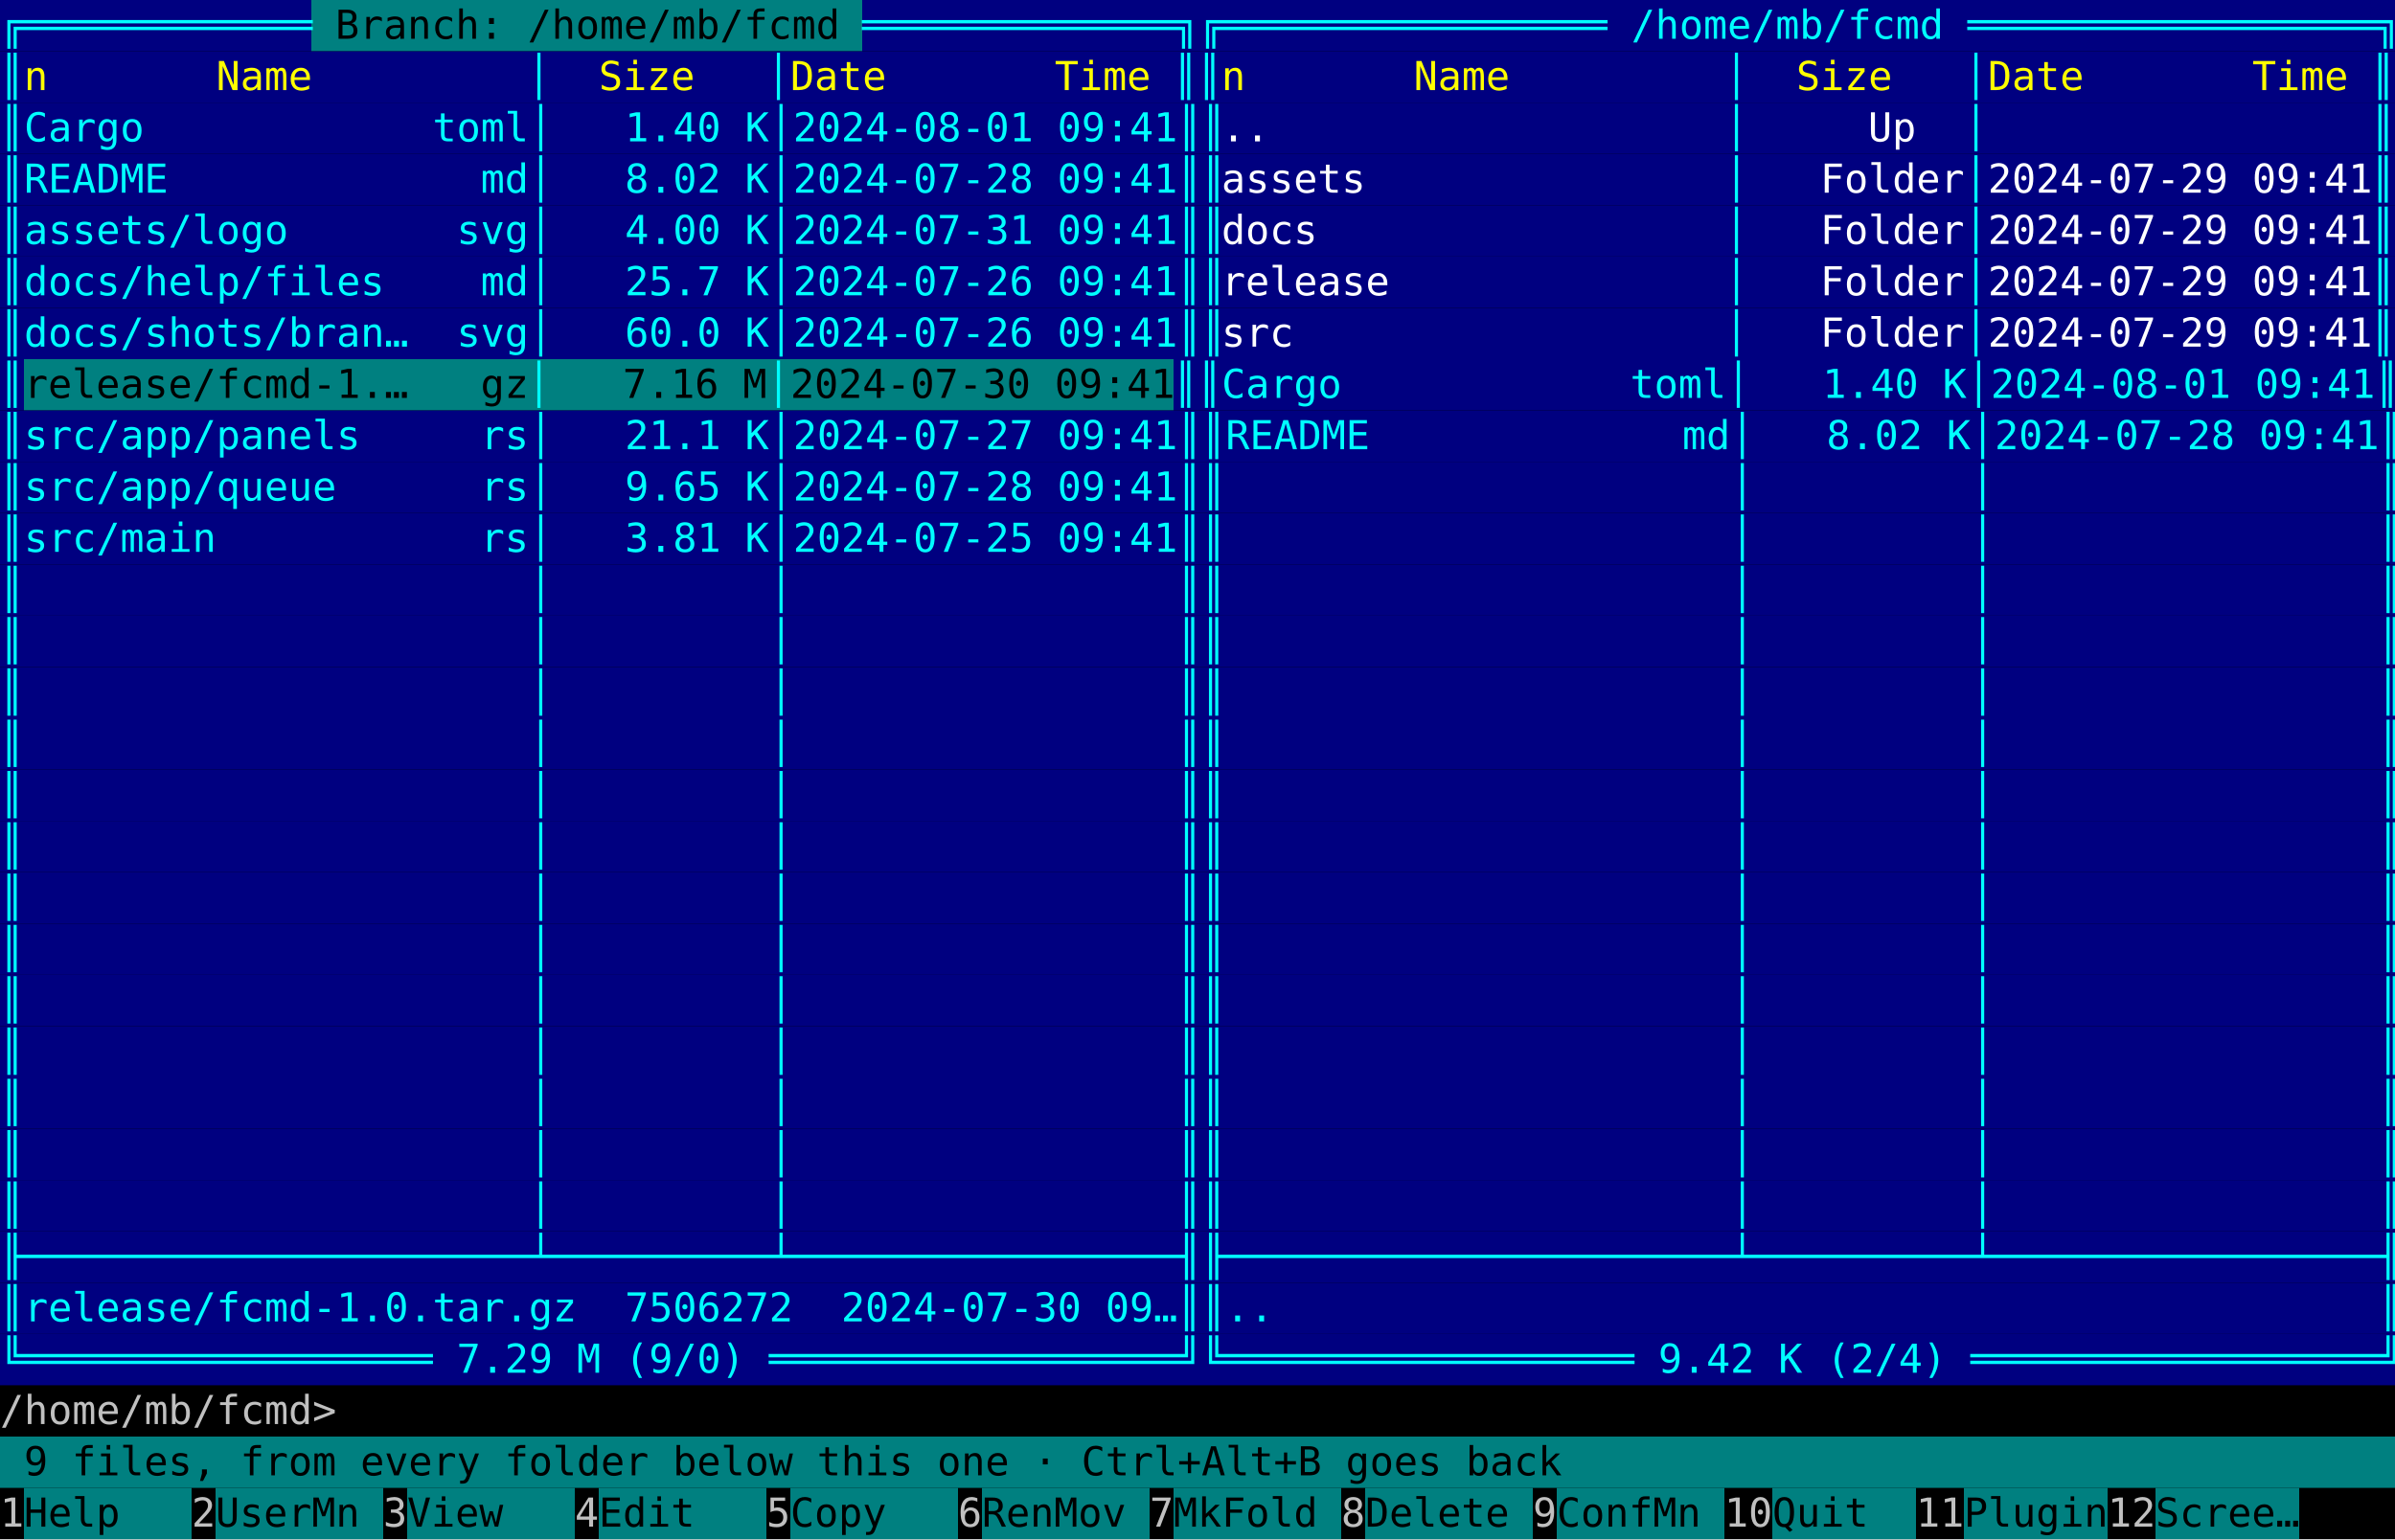
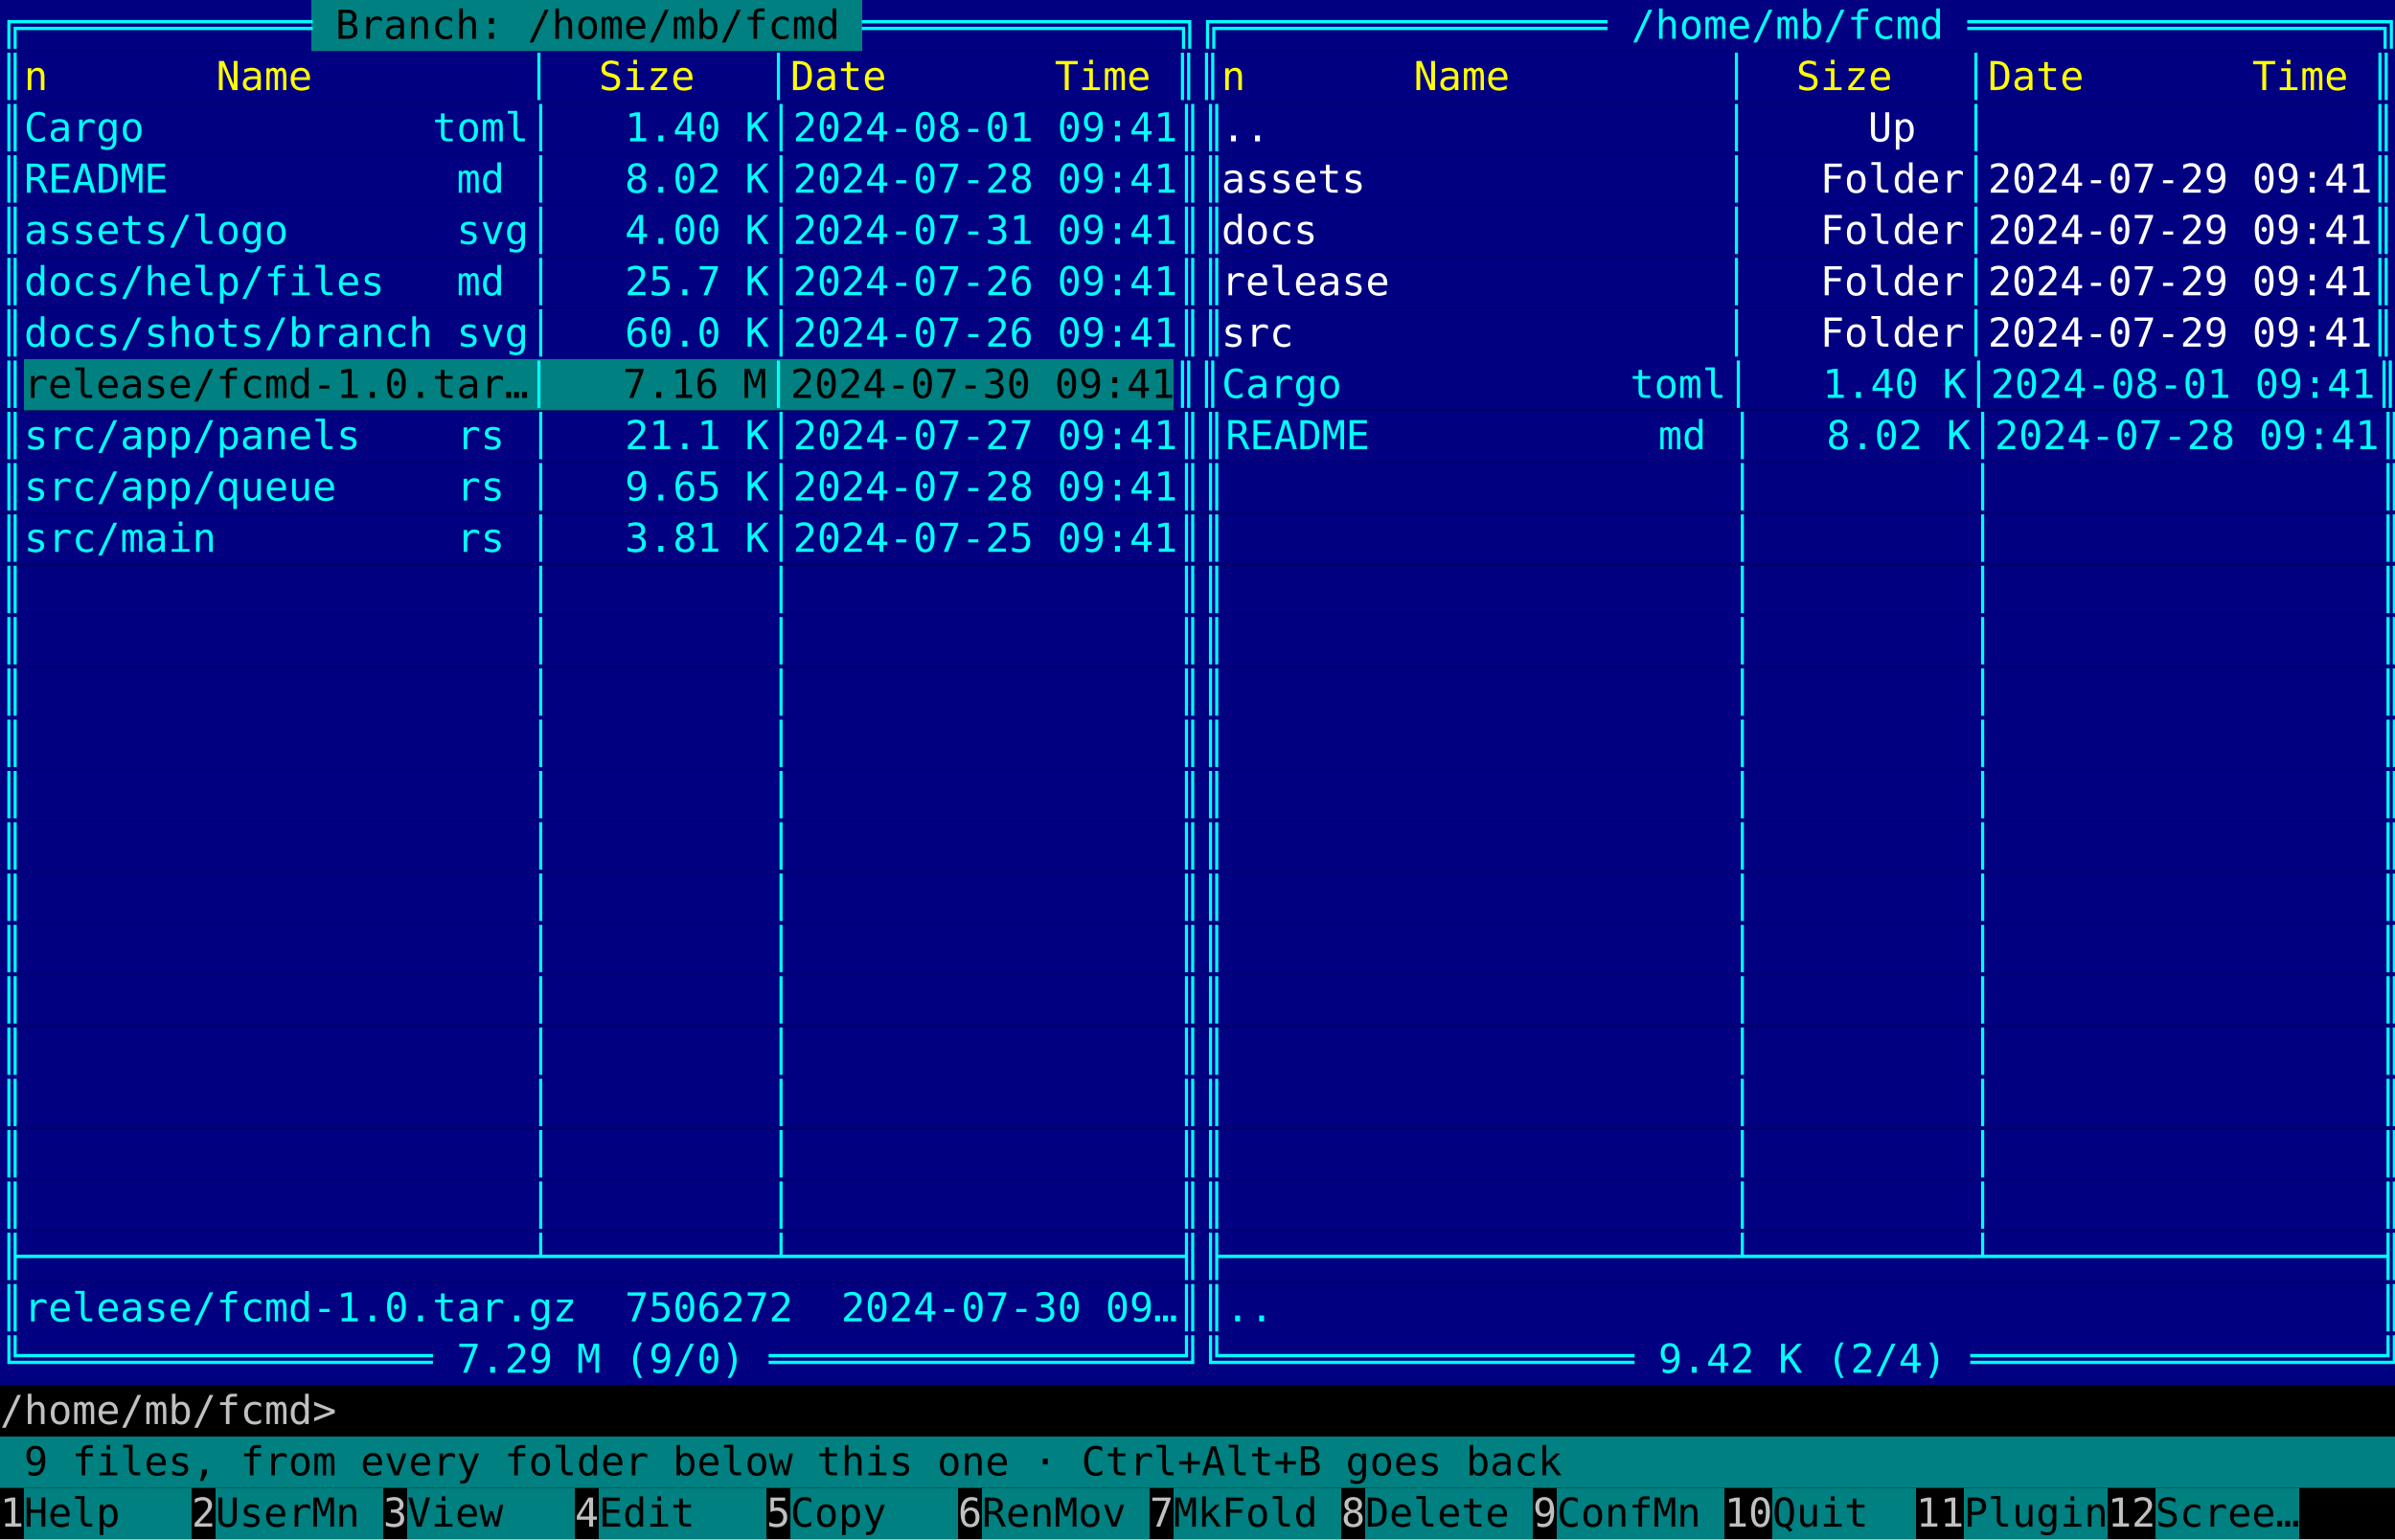
<svg xmlns="http://www.w3.org/2000/svg" viewBox="0 0 840 540" width="840" height="540" font-family="ui-monospace, 'DejaVu Sans Mono', 'Cascadia Mono', Menlo, Consolas, monospace" font-size="14">
  <rect width="840" height="540" fill="#000000" />
  <rect x="0.0" y="0.0" width="109.2" height="18" fill="#000080" />
  <rect x="109.2" y="0.0" width="193.2" height="18" fill="#008080" />
  <rect x="302.4" y="0.0" width="537.6" height="18" fill="#000080" />
  <text xml:space="preserve" x="0.0 8.4 16.8 25.2 33.6 42.0 50.4 58.8 67.2 75.6 84.0 92.4 100.8" y="13.6" fill="#00ffff">╔════════════</text>
  <text xml:space="preserve" x="117.6 126.0 134.4 142.8 151.2 159.6 168.0 176.4 184.8 193.2 201.6 210.0 218.4 226.8 235.2 243.6 252.0 260.4 268.8 277.2 285.6" y="13.6" fill="#000000">Branch: /home/mb/fcmd</text>
  <text xml:space="preserve" x="302.4 310.8 319.2 327.6 336.0 344.4 352.8 361.2 369.6 378.0 386.4 394.8 403.2 411.6 420.0 428.4 436.8 445.2 453.6 462.0 470.4 478.8 487.2 495.6 504.0 512.4 520.8 529.2 537.6 546.0 554.4 562.8 571.2 579.6 588.0 596.4 604.8 613.2 621.6 630.0 638.4 646.8 655.2 663.6 672.0 680.4 688.8 697.2 705.6 714.0 722.4 730.8 739.2 747.6 756.0 764.4 772.8 781.2 789.6 798.0 806.4 814.8 823.2 831.6" y="13.6" fill="#00ffff">═════════════╗╔════════════════ /home/mb/fcmd ═════════════════╗</text>
  <rect x="0.0" y="18.0" width="840.0" height="18" fill="#000080" />
  <text xml:space="preserve" x="0.0" y="31.6" fill="#00ffff">║</text>
  <text xml:space="preserve" x="8.4 16.8 25.2 33.6 42.0 50.4 58.8 67.2 75.6 84.0 92.4 100.8" y="31.6" fill="#ffff00">n       Name</text>
  <text xml:space="preserve" x="184.8" y="31.6" fill="#00ffff">│</text>
  <text xml:space="preserve" x="210.0 218.4 226.8 235.2" y="31.6" fill="#ffff00">Size</text>
  <text xml:space="preserve" x="268.8" y="31.6" fill="#00ffff">│</text>
  <text xml:space="preserve" x="277.2 285.6 294.0 302.4 310.8 319.2 327.6 336.0 344.4 352.8 361.2 369.6 378.0 386.4 394.8" y="31.6" fill="#ffff00">Date       Time</text>
  <text xml:space="preserve" x="411.6 420.0" y="31.6" fill="#00ffff">║║</text>
  <text xml:space="preserve" x="428.4 436.8 445.2 453.6 462.0 470.4 478.8 487.2 495.6 504.0 512.4 520.8" y="31.6" fill="#ffff00">n       Name</text>
  <text xml:space="preserve" x="604.8" y="31.6" fill="#00ffff">│</text>
  <text xml:space="preserve" x="630.0 638.4 646.8 655.2" y="31.6" fill="#ffff00">Size</text>
  <text xml:space="preserve" x="688.8" y="31.6" fill="#00ffff">│</text>
  <text xml:space="preserve" x="697.2 705.6 714.0 722.4 730.8 739.2 747.6 756.0 764.4 772.8 781.2 789.6 798.0 806.4 814.8" y="31.6" fill="#ffff00">Date       Time</text>
  <text xml:space="preserve" x="831.6" y="31.6" fill="#00ffff">║</text>
  <rect x="0.0" y="36.0" width="840.0" height="18" fill="#000080" />
  <text xml:space="preserve" x="0.0 8.4 16.8 25.2 33.6 42.0 50.4 58.8 67.2 75.6 84.0 92.4 100.8 109.2 117.6 126.0 134.4 142.8 151.2 159.6 168.0 176.4 184.8 193.2 201.6 210.0 218.4 226.8 235.2 243.6 252.0 260.4 268.8 277.2 285.6 294.0 302.4 310.8 319.2 327.6 336.0 344.4 352.8 361.2 369.6 378.0 386.4 394.8 403.2 411.6 420.0" y="49.6" fill="#00ffff">║Cargo            toml│   1.40 K│2024-08-01 09:41║║</text>
  <text xml:space="preserve" x="428.4 436.8" y="49.6" fill="#ffffff">..</text>
  <text xml:space="preserve" x="604.8" y="49.6" fill="#00ffff">│</text>
  <text xml:space="preserve" x="655.2 663.6" y="49.6" fill="#ffffff">Up</text>
  <text xml:space="preserve" x="688.8" y="49.6" fill="#00ffff">│</text>
  <text xml:space="preserve" x="831.6" y="49.6" fill="#00ffff">║</text>
  <rect x="0.0" y="54.0" width="840.0" height="18" fill="#000080" />
-   <text xml:space="preserve" x="0.0 8.4 16.8 25.2 33.6 42.0 50.4 58.8 67.2 75.6 84.0 92.4 100.8 109.2 117.6 126.0 134.4 142.8 151.2 159.6 168.0 176.4 184.8 193.2 201.6 210.0 218.4 226.8 235.2 243.6 252.0 260.4 268.8 277.2 285.6 294.0 302.4 310.8 319.2 327.6 336.0 344.4 352.8 361.2 369.6 378.0 386.4 394.8 403.2 411.6 420.0" y="67.6" fill="#00ffff">║README             md│   8.02 K│2024-07-28 09:41║║</text>
+   <text xml:space="preserve" x="0.0 8.4 16.8 25.2 33.6 42.0 50.4 58.8 67.2 75.6 84.0 92.4 100.8 109.2 117.6 126.0 134.4 142.8 151.2 159.6 168.0 176.4 184.8 193.2 201.6 210.0 218.4 226.8 235.2 243.6 252.0 260.4 268.8 277.2 285.6 294.0 302.4 310.8 319.2 327.6 336.0 344.4 352.8 361.2 369.6 378.0 386.4 394.8 403.2 411.6 420.0" y="67.6" fill="#00ffff">║README            md │   8.02 K│2024-07-28 09:41║║</text>
  <text xml:space="preserve" x="428.4 436.8 445.2 453.6 462.0 470.4" y="67.6" fill="#ffffff">assets</text>
  <text xml:space="preserve" x="604.8" y="67.6" fill="#00ffff">│</text>
  <text xml:space="preserve" x="638.4 646.8 655.2 663.6 672.0 680.4" y="67.6" fill="#ffffff">Folder</text>
  <text xml:space="preserve" x="688.8" y="67.6" fill="#00ffff">│</text>
  <text xml:space="preserve" x="697.2 705.6 714.0 722.4 730.8 739.2 747.6 756.0 764.4 772.8 781.2 789.6 798.0 806.4 814.8 823.2" y="67.6" fill="#ffffff">2024-07-29 09:41</text>
  <text xml:space="preserve" x="831.6" y="67.6" fill="#00ffff">║</text>
  <rect x="0.0" y="72.0" width="840.0" height="18" fill="#000080" />
  <text xml:space="preserve" x="0.0 8.4 16.8 25.2 33.6 42.0 50.4 58.8 67.2 75.6 84.0 92.4 100.8 109.2 117.6 126.0 134.4 142.8 151.2 159.6 168.0 176.4 184.8 193.2 201.6 210.0 218.4 226.8 235.2 243.6 252.0 260.4 268.8 277.2 285.6 294.0 302.4 310.8 319.2 327.6 336.0 344.4 352.8 361.2 369.6 378.0 386.4 394.8 403.2 411.6 420.0" y="85.6" fill="#00ffff">║assets/logo       svg│   4.00 K│2024-07-31 09:41║║</text>
  <text xml:space="preserve" x="428.4 436.8 445.2 453.6" y="85.6" fill="#ffffff">docs</text>
  <text xml:space="preserve" x="604.8" y="85.6" fill="#00ffff">│</text>
  <text xml:space="preserve" x="638.4 646.8 655.2 663.6 672.0 680.4" y="85.6" fill="#ffffff">Folder</text>
  <text xml:space="preserve" x="688.8" y="85.6" fill="#00ffff">│</text>
  <text xml:space="preserve" x="697.2 705.6 714.0 722.4 730.8 739.2 747.6 756.0 764.4 772.8 781.2 789.6 798.0 806.4 814.8 823.2" y="85.6" fill="#ffffff">2024-07-29 09:41</text>
  <text xml:space="preserve" x="831.6" y="85.6" fill="#00ffff">║</text>
  <rect x="0.0" y="90.0" width="840.0" height="18" fill="#000080" />
-   <text xml:space="preserve" x="0.0 8.4 16.8 25.2 33.6 42.0 50.4 58.8 67.2 75.6 84.0 92.4 100.8 109.2 117.6 126.0 134.4 142.8 151.2 159.6 168.0 176.4 184.8 193.2 201.6 210.0 218.4 226.8 235.2 243.6 252.0 260.4 268.8 277.2 285.6 294.0 302.4 310.8 319.2 327.6 336.0 344.4 352.8 361.2 369.6 378.0 386.4 394.8 403.2 411.6 420.0" y="103.6" fill="#00ffff">║docs/help/files    md│   25.7 K│2024-07-26 09:41║║</text>
+   <text xml:space="preserve" x="0.0 8.4 16.8 25.2 33.6 42.0 50.4 58.8 67.2 75.6 84.0 92.4 100.8 109.2 117.6 126.0 134.4 142.8 151.2 159.6 168.0 176.4 184.8 193.2 201.6 210.0 218.4 226.8 235.2 243.6 252.0 260.4 268.8 277.2 285.6 294.0 302.4 310.8 319.2 327.6 336.0 344.4 352.8 361.2 369.6 378.0 386.4 394.8 403.2 411.6 420.0" y="103.6" fill="#00ffff">║docs/help/files   md │   25.7 K│2024-07-26 09:41║║</text>
  <text xml:space="preserve" x="428.4 436.8 445.2 453.6 462.0 470.4 478.8" y="103.6" fill="#ffffff">release</text>
  <text xml:space="preserve" x="604.8" y="103.6" fill="#00ffff">│</text>
  <text xml:space="preserve" x="638.4 646.8 655.2 663.6 672.0 680.4" y="103.6" fill="#ffffff">Folder</text>
  <text xml:space="preserve" x="688.8" y="103.6" fill="#00ffff">│</text>
  <text xml:space="preserve" x="697.2 705.6 714.0 722.4 730.8 739.2 747.6 756.0 764.4 772.8 781.2 789.6 798.0 806.4 814.8 823.2" y="103.6" fill="#ffffff">2024-07-29 09:41</text>
  <text xml:space="preserve" x="831.6" y="103.6" fill="#00ffff">║</text>
  <rect x="0.0" y="108.0" width="840.0" height="18" fill="#000080" />
-   <text xml:space="preserve" x="0.0 8.4 16.8 25.2 33.6 42.0 50.4 58.8 67.2 75.6 84.0 92.4 100.8 109.2 117.6 126.0 134.4 142.8 151.2 159.6 168.0 176.4 184.8 193.2 201.6 210.0 218.4 226.8 235.2 243.6 252.0 260.4 268.8 277.2 285.6 294.0 302.4 310.8 319.2 327.6 336.0 344.4 352.8 361.2 369.6 378.0 386.4 394.8 403.2 411.6 420.0" y="121.6" fill="#00ffff">║docs/shots/bran…  svg│   60.0 K│2024-07-26 09:41║║</text>
+   <text xml:space="preserve" x="0.0 8.4 16.8 25.2 33.6 42.0 50.4 58.8 67.2 75.6 84.0 92.4 100.8 109.2 117.6 126.0 134.4 142.8 151.2 159.6 168.0 176.4 184.8 193.2 201.6 210.0 218.4 226.8 235.2 243.6 252.0 260.4 268.8 277.2 285.6 294.0 302.4 310.8 319.2 327.6 336.0 344.4 352.8 361.2 369.6 378.0 386.4 394.8 403.2 411.6 420.0" y="121.6" fill="#00ffff">║docs/shots/branch svg│   60.0 K│2024-07-26 09:41║║</text>
  <text xml:space="preserve" x="428.4 436.8 445.2" y="121.6" fill="#ffffff">src</text>
  <text xml:space="preserve" x="604.8" y="121.6" fill="#00ffff">│</text>
  <text xml:space="preserve" x="638.4 646.8 655.2 663.6 672.0 680.4" y="121.6" fill="#ffffff">Folder</text>
  <text xml:space="preserve" x="688.8" y="121.6" fill="#00ffff">│</text>
  <text xml:space="preserve" x="697.2 705.6 714.0 722.4 730.8 739.2 747.6 756.0 764.4 772.8 781.2 789.6 798.0 806.4 814.8 823.2" y="121.6" fill="#ffffff">2024-07-29 09:41</text>
  <text xml:space="preserve" x="831.6" y="121.6" fill="#00ffff">║</text>
  <rect x="0.0" y="126.0" width="8.4" height="18" fill="#000080" />
  <rect x="8.4" y="126.0" width="403.2" height="18" fill="#008080" />
  <rect x="411.6" y="126.0" width="428.4" height="18" fill="#000080" />
  <text xml:space="preserve" x="0.0" y="139.6" fill="#00ffff">║</text>
-   <text xml:space="preserve" x="8.4 16.8 25.2 33.6 42.0 50.4 58.8 67.2 75.6 84.0 92.4 100.8 109.2 117.6 126.0 134.4 142.8 151.2 159.6 168.0 176.4" y="139.6" fill="#000000">release/fcmd-1.…   gz</text>
+   <text xml:space="preserve" x="8.4 16.8 25.2 33.6 42.0 50.4 58.8 67.2 75.6 84.0 92.4 100.8 109.2 117.6 126.0 134.4 142.8 151.2 159.6 168.0 176.4" y="139.6" fill="#000000">release/fcmd-1.0.tar…</text>
  <text xml:space="preserve" x="184.8" y="139.6" fill="#00ffff">│</text>
  <text xml:space="preserve" x="218.4 226.8 235.2 243.6 252.0 260.4" y="139.6" fill="#000000">7.16 M</text>
  <text xml:space="preserve" x="268.8" y="139.6" fill="#00ffff">│</text>
  <text xml:space="preserve" x="277.2 285.6 294.0 302.4 310.8 319.2 327.6 336.0 344.4 352.8 361.2 369.6 378.0 386.4 394.8 403.2" y="139.6" fill="#000000">2024-07-30 09:41</text>
  <text xml:space="preserve" x="411.6 420.0 428.4 436.8 445.2 453.6 462.0 470.4 478.8 487.2 495.6 504.0 512.4 520.8 529.2 537.6 546.0 554.4 562.8 571.2 579.6 588.0 596.4 604.8 613.2 621.6 630.0 638.4 646.8 655.2 663.6 672.0 680.4 688.8 697.2 705.6 714.0 722.4 730.8 739.2 747.6 756.0 764.4 772.8 781.2 789.6 798.0 806.4 814.8 823.2 831.6" y="139.6" fill="#00ffff">║║Cargo            toml│   1.40 K│2024-08-01 09:41║</text>
  <rect x="0.0" y="144.0" width="840.0" height="18" fill="#000080" />
-   <text xml:space="preserve" x="0.0 8.4 16.8 25.2 33.6 42.0 50.4 58.8 67.2 75.6 84.0 92.4 100.8 109.2 117.6 126.0 134.4 142.8 151.2 159.6 168.0 176.4 184.8 193.2 201.6 210.0 218.4 226.8 235.2 243.6 252.0 260.4 268.8 277.2 285.6 294.0 302.4 310.8 319.2 327.6 336.0 344.4 352.8 361.2 369.6 378.0 386.4 394.8 403.2 411.6 420.0 428.4 436.8 445.2 453.6 462.0 470.4 478.8 487.2 495.6 504.0 512.4 520.8 529.2 537.6 546.0 554.4 562.8 571.2 579.6 588.0 596.4 604.8 613.2 621.6 630.0 638.4 646.8 655.2 663.6 672.0 680.4 688.8 697.2 705.6 714.0 722.4 730.8 739.2 747.6 756.0 764.4 772.8 781.2 789.6 798.0 806.4 814.8 823.2 831.6" y="157.6" fill="#00ffff">║src/app/panels     rs│   21.1 K│2024-07-27 09:41║║README             md│   8.02 K│2024-07-28 09:41║</text>
+   <text xml:space="preserve" x="0.0 8.4 16.8 25.2 33.6 42.0 50.4 58.8 67.2 75.6 84.0 92.4 100.8 109.2 117.6 126.0 134.4 142.8 151.2 159.6 168.0 176.4 184.8 193.2 201.6 210.0 218.4 226.8 235.2 243.6 252.0 260.4 268.8 277.2 285.6 294.0 302.4 310.8 319.2 327.6 336.0 344.4 352.8 361.2 369.6 378.0 386.4 394.8 403.2 411.6 420.0 428.4 436.8 445.2 453.6 462.0 470.4 478.8 487.2 495.6 504.0 512.4 520.8 529.2 537.6 546.0 554.4 562.8 571.2 579.6 588.0 596.4 604.8 613.2 621.6 630.0 638.4 646.8 655.2 663.6 672.0 680.4 688.8 697.2 705.6 714.0 722.4 730.8 739.2 747.6 756.0 764.4 772.8 781.2 789.6 798.0 806.4 814.8 823.2 831.6" y="157.6" fill="#00ffff">║src/app/panels    rs │   21.1 K│2024-07-27 09:41║║README            md │   8.02 K│2024-07-28 09:41║</text>
  <rect x="0.0" y="162.0" width="840.0" height="18" fill="#000080" />
-   <text xml:space="preserve" x="0.0 8.4 16.8 25.2 33.6 42.0 50.4 58.8 67.2 75.6 84.0 92.4 100.8 109.2 117.6 126.0 134.4 142.8 151.2 159.6 168.0 176.4 184.8 193.2 201.6 210.0 218.4 226.8 235.2 243.6 252.0 260.4 268.8 277.2 285.6 294.0 302.4 310.8 319.2 327.6 336.0 344.4 352.8 361.2 369.6 378.0 386.4 394.8 403.2 411.6 420.0 428.4 436.8 445.2 453.6 462.0 470.4 478.8 487.2 495.6 504.0 512.4 520.8 529.2 537.6 546.0 554.4 562.8 571.2 579.6 588.0 596.4 604.8 613.2 621.6 630.0 638.4 646.8 655.2 663.6 672.0 680.4 688.8 697.2 705.6 714.0 722.4 730.8 739.2 747.6 756.0 764.4 772.8 781.2 789.6 798.0 806.4 814.8 823.2 831.6" y="175.6" fill="#00ffff">║src/app/queue      rs│   9.65 K│2024-07-28 09:41║║                     │         │                ║</text>
+   <text xml:space="preserve" x="0.0 8.4 16.8 25.2 33.6 42.0 50.4 58.8 67.2 75.6 84.0 92.4 100.8 109.2 117.6 126.0 134.4 142.8 151.2 159.6 168.0 176.4 184.8 193.2 201.6 210.0 218.4 226.8 235.2 243.6 252.0 260.4 268.8 277.2 285.6 294.0 302.4 310.8 319.2 327.6 336.0 344.4 352.8 361.2 369.6 378.0 386.4 394.8 403.2 411.6 420.0 428.4 436.8 445.2 453.6 462.0 470.4 478.8 487.2 495.6 504.0 512.4 520.8 529.2 537.6 546.0 554.4 562.8 571.2 579.6 588.0 596.4 604.8 613.2 621.6 630.0 638.4 646.8 655.2 663.6 672.0 680.4 688.8 697.2 705.6 714.0 722.4 730.8 739.2 747.6 756.0 764.4 772.8 781.2 789.6 798.0 806.4 814.8 823.2 831.6" y="175.6" fill="#00ffff">║src/app/queue     rs │   9.65 K│2024-07-28 09:41║║                     │         │                ║</text>
  <rect x="0.0" y="180.0" width="840.0" height="18" fill="#000080" />
-   <text xml:space="preserve" x="0.0 8.4 16.8 25.2 33.6 42.0 50.4 58.8 67.2 75.6 84.0 92.4 100.8 109.2 117.6 126.0 134.4 142.8 151.2 159.6 168.0 176.4 184.8 193.2 201.6 210.0 218.4 226.8 235.2 243.6 252.0 260.4 268.8 277.2 285.6 294.0 302.4 310.8 319.2 327.6 336.0 344.4 352.8 361.2 369.6 378.0 386.4 394.8 403.2 411.6 420.0 428.4 436.8 445.2 453.6 462.0 470.4 478.8 487.2 495.6 504.0 512.4 520.8 529.2 537.6 546.0 554.4 562.8 571.2 579.6 588.0 596.4 604.8 613.2 621.6 630.0 638.4 646.8 655.2 663.6 672.0 680.4 688.8 697.2 705.6 714.0 722.4 730.8 739.2 747.6 756.0 764.4 772.8 781.2 789.6 798.0 806.4 814.8 823.2 831.6" y="193.6" fill="#00ffff">║src/main           rs│   3.81 K│2024-07-25 09:41║║                     │         │                ║</text>
+   <text xml:space="preserve" x="0.0 8.4 16.8 25.2 33.6 42.0 50.4 58.8 67.2 75.6 84.0 92.4 100.8 109.2 117.6 126.0 134.4 142.8 151.2 159.6 168.0 176.4 184.8 193.2 201.6 210.0 218.4 226.8 235.2 243.6 252.0 260.4 268.8 277.2 285.6 294.0 302.4 310.8 319.2 327.6 336.0 344.4 352.8 361.2 369.6 378.0 386.4 394.8 403.2 411.6 420.0 428.4 436.8 445.2 453.6 462.0 470.4 478.8 487.2 495.6 504.0 512.4 520.8 529.2 537.6 546.0 554.4 562.8 571.2 579.6 588.0 596.4 604.8 613.2 621.6 630.0 638.4 646.8 655.2 663.6 672.0 680.4 688.8 697.2 705.6 714.0 722.4 730.8 739.2 747.6 756.0 764.4 772.8 781.2 789.6 798.0 806.4 814.8 823.2 831.6" y="193.6" fill="#00ffff">║src/main          rs │   3.81 K│2024-07-25 09:41║║                     │         │                ║</text>
  <rect x="0.0" y="198.0" width="840.0" height="18" fill="#000080" />
  <text xml:space="preserve" x="0.0 8.4 16.8 25.2 33.6 42.0 50.4 58.8 67.2 75.6 84.0 92.4 100.8 109.2 117.6 126.0 134.4 142.8 151.2 159.6 168.0 176.4 184.8 193.2 201.6 210.0 218.4 226.8 235.2 243.6 252.0 260.4 268.8 277.2 285.6 294.0 302.4 310.8 319.2 327.6 336.0 344.4 352.8 361.2 369.6 378.0 386.4 394.8 403.2 411.6 420.0 428.4 436.8 445.2 453.6 462.0 470.4 478.8 487.2 495.6 504.0 512.4 520.8 529.2 537.6 546.0 554.4 562.8 571.2 579.6 588.0 596.4 604.8 613.2 621.6 630.0 638.4 646.8 655.2 663.6 672.0 680.4 688.8 697.2 705.6 714.0 722.4 730.8 739.2 747.6 756.0 764.4 772.8 781.2 789.6 798.0 806.4 814.8 823.2 831.6" y="211.6" fill="#00ffff">║                     │         │                ║║                     │         │                ║</text>
  <rect x="0.0" y="216.0" width="840.0" height="18" fill="#000080" />
  <text xml:space="preserve" x="0.0 8.4 16.8 25.2 33.6 42.0 50.4 58.8 67.2 75.6 84.0 92.4 100.8 109.2 117.6 126.0 134.4 142.8 151.2 159.6 168.0 176.4 184.8 193.2 201.6 210.0 218.4 226.8 235.2 243.6 252.0 260.4 268.8 277.2 285.6 294.0 302.4 310.8 319.2 327.6 336.0 344.4 352.8 361.2 369.6 378.0 386.4 394.8 403.2 411.6 420.0 428.4 436.8 445.2 453.6 462.0 470.4 478.8 487.2 495.6 504.0 512.4 520.8 529.2 537.6 546.0 554.4 562.8 571.2 579.6 588.0 596.4 604.8 613.2 621.6 630.0 638.4 646.8 655.2 663.6 672.0 680.4 688.8 697.2 705.6 714.0 722.4 730.8 739.2 747.6 756.0 764.4 772.8 781.2 789.6 798.0 806.4 814.8 823.2 831.6" y="229.6" fill="#00ffff">║                     │         │                ║║                     │         │                ║</text>
  <rect x="0.0" y="234.0" width="840.0" height="18" fill="#000080" />
  <text xml:space="preserve" x="0.0 8.4 16.8 25.2 33.6 42.0 50.4 58.8 67.2 75.6 84.0 92.4 100.8 109.2 117.6 126.0 134.4 142.8 151.2 159.6 168.0 176.4 184.8 193.2 201.6 210.0 218.4 226.8 235.2 243.6 252.0 260.4 268.8 277.2 285.6 294.0 302.4 310.8 319.2 327.6 336.0 344.4 352.8 361.2 369.6 378.0 386.4 394.8 403.2 411.6 420.0 428.4 436.8 445.2 453.6 462.0 470.4 478.8 487.2 495.6 504.0 512.4 520.8 529.2 537.6 546.0 554.4 562.8 571.2 579.6 588.0 596.4 604.8 613.2 621.6 630.0 638.4 646.8 655.2 663.6 672.0 680.4 688.8 697.2 705.6 714.0 722.4 730.8 739.2 747.6 756.0 764.4 772.8 781.2 789.6 798.0 806.4 814.8 823.2 831.6" y="247.6" fill="#00ffff">║                     │         │                ║║                     │         │                ║</text>
  <rect x="0.0" y="252.0" width="840.0" height="18" fill="#000080" />
  <text xml:space="preserve" x="0.0 8.4 16.8 25.2 33.6 42.0 50.4 58.8 67.2 75.6 84.0 92.4 100.8 109.2 117.6 126.0 134.4 142.8 151.2 159.6 168.0 176.4 184.8 193.2 201.6 210.0 218.4 226.8 235.2 243.6 252.0 260.4 268.8 277.2 285.6 294.0 302.4 310.8 319.2 327.6 336.0 344.4 352.8 361.2 369.6 378.0 386.4 394.8 403.2 411.6 420.0 428.4 436.8 445.2 453.6 462.0 470.4 478.8 487.2 495.6 504.0 512.4 520.8 529.2 537.6 546.0 554.4 562.8 571.2 579.6 588.0 596.4 604.8 613.2 621.6 630.0 638.4 646.8 655.2 663.6 672.0 680.4 688.8 697.2 705.6 714.0 722.4 730.8 739.2 747.6 756.0 764.4 772.8 781.2 789.6 798.0 806.4 814.8 823.2 831.6" y="265.6" fill="#00ffff">║                     │         │                ║║                     │         │                ║</text>
  <rect x="0.0" y="270.0" width="840.0" height="18" fill="#000080" />
  <text xml:space="preserve" x="0.0 8.4 16.8 25.2 33.6 42.0 50.4 58.8 67.2 75.6 84.0 92.4 100.8 109.2 117.6 126.0 134.4 142.8 151.2 159.6 168.0 176.4 184.8 193.2 201.6 210.0 218.4 226.8 235.2 243.6 252.0 260.4 268.8 277.2 285.6 294.0 302.4 310.8 319.2 327.6 336.0 344.4 352.8 361.2 369.6 378.0 386.4 394.8 403.2 411.6 420.0 428.4 436.8 445.2 453.6 462.0 470.4 478.8 487.2 495.6 504.0 512.4 520.8 529.2 537.6 546.0 554.4 562.8 571.2 579.6 588.0 596.4 604.8 613.2 621.6 630.0 638.4 646.8 655.2 663.6 672.0 680.4 688.8 697.2 705.6 714.0 722.4 730.8 739.2 747.6 756.0 764.4 772.8 781.2 789.6 798.0 806.4 814.8 823.2 831.6" y="283.6" fill="#00ffff">║                     │         │                ║║                     │         │                ║</text>
  <rect x="0.0" y="288.0" width="840.0" height="18" fill="#000080" />
  <text xml:space="preserve" x="0.0 8.4 16.8 25.2 33.6 42.0 50.4 58.8 67.2 75.6 84.0 92.4 100.8 109.2 117.6 126.0 134.4 142.8 151.2 159.6 168.0 176.4 184.8 193.2 201.6 210.0 218.4 226.8 235.2 243.6 252.0 260.4 268.8 277.2 285.6 294.0 302.4 310.8 319.2 327.6 336.0 344.4 352.8 361.2 369.6 378.0 386.4 394.8 403.2 411.6 420.0 428.4 436.8 445.2 453.6 462.0 470.4 478.8 487.2 495.6 504.0 512.4 520.8 529.2 537.6 546.0 554.4 562.8 571.2 579.6 588.0 596.4 604.8 613.2 621.6 630.0 638.4 646.8 655.2 663.6 672.0 680.4 688.8 697.2 705.6 714.0 722.4 730.8 739.2 747.6 756.0 764.4 772.8 781.2 789.6 798.0 806.4 814.8 823.2 831.6" y="301.6" fill="#00ffff">║                     │         │                ║║                     │         │                ║</text>
  <rect x="0.0" y="306.0" width="840.0" height="18" fill="#000080" />
  <text xml:space="preserve" x="0.0 8.4 16.8 25.2 33.6 42.0 50.4 58.8 67.2 75.6 84.0 92.4 100.8 109.2 117.6 126.0 134.4 142.8 151.2 159.6 168.0 176.4 184.8 193.2 201.6 210.0 218.4 226.8 235.2 243.6 252.0 260.4 268.8 277.2 285.6 294.0 302.4 310.8 319.2 327.6 336.0 344.4 352.8 361.2 369.6 378.0 386.4 394.8 403.2 411.6 420.0 428.4 436.8 445.2 453.6 462.0 470.4 478.8 487.2 495.6 504.0 512.4 520.8 529.2 537.6 546.0 554.4 562.8 571.2 579.6 588.0 596.4 604.8 613.2 621.6 630.0 638.4 646.8 655.2 663.6 672.0 680.4 688.8 697.2 705.6 714.0 722.4 730.8 739.2 747.6 756.0 764.4 772.8 781.2 789.6 798.0 806.4 814.8 823.2 831.6" y="319.6" fill="#00ffff">║                     │         │                ║║                     │         │                ║</text>
  <rect x="0.0" y="324.0" width="840.0" height="18" fill="#000080" />
  <text xml:space="preserve" x="0.0 8.4 16.8 25.2 33.6 42.0 50.4 58.8 67.2 75.6 84.0 92.4 100.8 109.2 117.6 126.0 134.4 142.8 151.2 159.6 168.0 176.4 184.8 193.2 201.6 210.0 218.4 226.8 235.2 243.6 252.0 260.4 268.8 277.2 285.6 294.0 302.4 310.8 319.2 327.6 336.0 344.4 352.8 361.2 369.6 378.0 386.4 394.8 403.2 411.6 420.0 428.4 436.8 445.2 453.6 462.0 470.4 478.8 487.2 495.6 504.0 512.4 520.8 529.2 537.6 546.0 554.4 562.8 571.2 579.6 588.0 596.4 604.8 613.2 621.6 630.0 638.4 646.8 655.2 663.6 672.0 680.4 688.8 697.2 705.6 714.0 722.4 730.8 739.2 747.6 756.0 764.4 772.8 781.2 789.6 798.0 806.4 814.8 823.2 831.6" y="337.6" fill="#00ffff">║                     │         │                ║║                     │         │                ║</text>
  <rect x="0.0" y="342.0" width="840.0" height="18" fill="#000080" />
  <text xml:space="preserve" x="0.0 8.4 16.8 25.2 33.6 42.0 50.4 58.8 67.2 75.6 84.0 92.4 100.8 109.2 117.6 126.0 134.4 142.8 151.2 159.6 168.0 176.4 184.8 193.2 201.6 210.0 218.4 226.8 235.2 243.6 252.0 260.4 268.8 277.2 285.6 294.0 302.4 310.8 319.2 327.6 336.0 344.4 352.8 361.2 369.6 378.0 386.4 394.8 403.2 411.6 420.0 428.4 436.8 445.2 453.6 462.0 470.4 478.8 487.2 495.6 504.0 512.4 520.8 529.2 537.6 546.0 554.4 562.8 571.2 579.6 588.0 596.4 604.8 613.2 621.6 630.0 638.4 646.8 655.2 663.6 672.0 680.4 688.8 697.2 705.6 714.0 722.4 730.8 739.2 747.6 756.0 764.4 772.8 781.2 789.6 798.0 806.4 814.8 823.2 831.6" y="355.6" fill="#00ffff">║                     │         │                ║║                     │         │                ║</text>
  <rect x="0.0" y="360.0" width="840.0" height="18" fill="#000080" />
  <text xml:space="preserve" x="0.0 8.4 16.8 25.2 33.6 42.0 50.4 58.8 67.2 75.6 84.0 92.4 100.8 109.2 117.6 126.0 134.4 142.8 151.2 159.6 168.0 176.4 184.8 193.2 201.6 210.0 218.4 226.8 235.2 243.6 252.0 260.4 268.8 277.2 285.6 294.0 302.4 310.8 319.2 327.6 336.0 344.4 352.8 361.2 369.6 378.0 386.4 394.8 403.2 411.6 420.0 428.4 436.8 445.2 453.6 462.0 470.4 478.8 487.2 495.6 504.0 512.4 520.8 529.2 537.6 546.0 554.4 562.8 571.2 579.6 588.0 596.4 604.8 613.2 621.6 630.0 638.4 646.8 655.2 663.6 672.0 680.4 688.8 697.2 705.6 714.0 722.4 730.8 739.2 747.6 756.0 764.4 772.8 781.2 789.6 798.0 806.4 814.8 823.2 831.6" y="373.6" fill="#00ffff">║                     │         │                ║║                     │         │                ║</text>
  <rect x="0.0" y="378.0" width="840.0" height="18" fill="#000080" />
  <text xml:space="preserve" x="0.0 8.4 16.8 25.2 33.6 42.0 50.4 58.8 67.2 75.6 84.0 92.4 100.8 109.2 117.6 126.0 134.4 142.8 151.2 159.6 168.0 176.4 184.8 193.2 201.6 210.0 218.4 226.8 235.2 243.6 252.0 260.4 268.8 277.2 285.6 294.0 302.4 310.8 319.2 327.6 336.0 344.4 352.8 361.2 369.6 378.0 386.4 394.8 403.2 411.6 420.0 428.4 436.8 445.2 453.6 462.0 470.4 478.8 487.2 495.6 504.0 512.4 520.8 529.2 537.6 546.0 554.4 562.8 571.2 579.6 588.0 596.4 604.8 613.2 621.6 630.0 638.4 646.8 655.2 663.6 672.0 680.4 688.8 697.2 705.6 714.0 722.4 730.8 739.2 747.6 756.0 764.4 772.8 781.2 789.6 798.0 806.4 814.8 823.2 831.6" y="391.6" fill="#00ffff">║                     │         │                ║║                     │         │                ║</text>
  <rect x="0.0" y="396.0" width="840.0" height="18" fill="#000080" />
  <text xml:space="preserve" x="0.0 8.4 16.8 25.2 33.6 42.0 50.4 58.8 67.2 75.6 84.0 92.4 100.8 109.2 117.6 126.0 134.4 142.8 151.2 159.6 168.0 176.4 184.8 193.2 201.6 210.0 218.4 226.8 235.2 243.6 252.0 260.4 268.8 277.2 285.6 294.0 302.4 310.8 319.2 327.6 336.0 344.4 352.8 361.2 369.6 378.0 386.4 394.8 403.2 411.6 420.0 428.4 436.8 445.2 453.6 462.0 470.4 478.8 487.2 495.6 504.0 512.4 520.8 529.2 537.6 546.0 554.4 562.8 571.2 579.6 588.0 596.4 604.8 613.2 621.6 630.0 638.4 646.8 655.2 663.6 672.0 680.4 688.8 697.2 705.6 714.0 722.4 730.8 739.2 747.6 756.0 764.4 772.8 781.2 789.6 798.0 806.4 814.8 823.2 831.6" y="409.6" fill="#00ffff">║                     │         │                ║║                     │         │                ║</text>
  <rect x="0.0" y="414.0" width="840.0" height="18" fill="#000080" />
  <text xml:space="preserve" x="0.0 8.4 16.8 25.2 33.6 42.0 50.4 58.8 67.2 75.6 84.0 92.4 100.8 109.2 117.6 126.0 134.4 142.8 151.2 159.6 168.0 176.4 184.8 193.2 201.6 210.0 218.4 226.8 235.2 243.6 252.0 260.4 268.8 277.2 285.6 294.0 302.4 310.8 319.2 327.6 336.0 344.4 352.8 361.2 369.6 378.0 386.4 394.8 403.2 411.6 420.0 428.4 436.8 445.2 453.6 462.0 470.4 478.8 487.2 495.6 504.0 512.4 520.8 529.2 537.6 546.0 554.4 562.8 571.2 579.6 588.0 596.4 604.8 613.2 621.6 630.0 638.4 646.8 655.2 663.6 672.0 680.4 688.8 697.2 705.6 714.0 722.4 730.8 739.2 747.6 756.0 764.4 772.8 781.2 789.6 798.0 806.4 814.8 823.2 831.6" y="427.6" fill="#00ffff">║                     │         │                ║║                     │         │                ║</text>
  <rect x="0.0" y="432.0" width="840.0" height="18" fill="#000080" />
  <text xml:space="preserve" x="0.0 8.4 16.8 25.2 33.6 42.0 50.4 58.8 67.2 75.6 84.0 92.4 100.8 109.2 117.6 126.0 134.4 142.8 151.2 159.6 168.0 176.4 184.8 193.2 201.6 210.0 218.4 226.8 235.2 243.6 252.0 260.4 268.8 277.2 285.6 294.0 302.4 310.8 319.2 327.6 336.0 344.4 352.8 361.2 369.6 378.0 386.4 394.8 403.2 411.6 420.0 428.4 436.8 445.2 453.6 462.0 470.4 478.8 487.2 495.6 504.0 512.4 520.8 529.2 537.6 546.0 554.4 562.8 571.2 579.6 588.0 596.4 604.8 613.2 621.6 630.0 638.4 646.8 655.2 663.6 672.0 680.4 688.8 697.2 705.6 714.0 722.4 730.8 739.2 747.6 756.0 764.4 772.8 781.2 789.6 798.0 806.4 814.8 823.2 831.6" y="445.6" fill="#00ffff">╟─────────────────────┴─────────┴────────────────╢╟─────────────────────┴─────────┴────────────────╢</text>
  <rect x="0.0" y="450.0" width="840.0" height="18" fill="#000080" />
  <text xml:space="preserve" x="0.0 8.4 16.8 25.2 33.6 42.0 50.4 58.8 67.2 75.6 84.0 92.4 100.8 109.2 117.6 126.0 134.4 142.8 151.2 159.6 168.0 176.4 184.8 193.2 201.6 210.0 218.4 226.8 235.2 243.6 252.0 260.4 268.8 277.2 285.6 294.0 302.4 310.8 319.2 327.6 336.0 344.4 352.8 361.2 369.6 378.0 386.4 394.8 403.2 411.6 420.0 428.4 436.8 445.2 453.6 462.0 470.4 478.8 487.2 495.6 504.0 512.4 520.8 529.2 537.6 546.0 554.4 562.8 571.2 579.6 588.0 596.4 604.8 613.2 621.6 630.0 638.4 646.8 655.2 663.6 672.0 680.4 688.8 697.2 705.6 714.0 722.4 730.8 739.2 747.6 756.0 764.4 772.8 781.2 789.6 798.0 806.4 814.8 823.2 831.6" y="463.6" fill="#00ffff">║release/fcmd-1.0.tar.gz  7506272  2024-07-30 09…║║..                                              ║</text>
  <rect x="0.0" y="468.0" width="840.0" height="18" fill="#000080" />
  <text xml:space="preserve" x="0.0 8.4 16.8 25.2 33.6 42.0 50.4 58.8 67.2 75.6 84.0 92.4 100.8 109.2 117.6 126.0 134.4 142.8 151.2 159.6 168.0 176.4 184.8 193.2 201.6 210.0 218.4 226.8 235.2 243.6 252.0 260.4 268.8 277.2 285.6 294.0 302.4 310.8 319.2 327.6 336.0 344.4 352.8 361.2 369.6 378.0 386.4 394.8 403.2 411.6 420.0 428.4 436.8 445.2 453.6 462.0 470.4 478.8 487.2 495.6 504.0 512.4 520.8 529.2 537.6 546.0 554.4 562.8 571.2 579.6 588.0 596.4 604.8 613.2 621.6 630.0 638.4 646.8 655.2 663.6 672.0 680.4 688.8 697.2 705.6 714.0 722.4 730.8 739.2 747.6 756.0 764.4 772.8 781.2 789.6 798.0 806.4 814.8 823.2 831.6" y="481.6" fill="#00ffff">╚═════════════════ 7.29 M (9/0) ═════════════════╝╚═════════════════ 9.42 K (2/4) ═════════════════╝</text>
  <text xml:space="preserve" x="0.0 8.4 16.8 25.2 33.6 42.0 50.4 58.8 67.2 75.6 84.0 92.4 100.8 109.2" y="499.6" fill="#c0c0c0">/home/mb/fcmd&gt;</text>
  <rect x="0.0" y="504.0" width="840.0" height="18" fill="#008080" />
  <text xml:space="preserve" x="8.4 16.8 25.2 33.6 42.0 50.4 58.8 67.2 75.6 84.0 92.4 100.8 109.2 117.6 126.0 134.4 142.8 151.2 159.6 168.0 176.4 184.8 193.2 201.6 210.0 218.4 226.8 235.2 243.6 252.0 260.4 268.8 277.2 285.6 294.0 302.4 310.8 319.2 327.6 336.0 344.4 352.8 361.2 369.6 378.0 386.4 394.8 403.2 411.6 420.0 428.4 436.8 445.2 453.6 462.0 470.4 478.8 487.2 495.6 504.0 512.4 520.8 529.2 537.6" y="517.6" fill="#000000">9 files, from every folder below this one · Ctrl+Alt+B goes back</text>
  <rect x="8.4" y="522.0" width="58.8" height="18" fill="#008080" />
  <rect x="75.6" y="522.0" width="58.8" height="18" fill="#008080" />
  <rect x="142.8" y="522.0" width="58.8" height="18" fill="#008080" />
  <rect x="210.0" y="522.0" width="58.8" height="18" fill="#008080" />
  <rect x="277.2" y="522.0" width="58.8" height="18" fill="#008080" />
  <rect x="344.4" y="522.0" width="58.8" height="18" fill="#008080" />
  <rect x="411.6" y="522.0" width="58.8" height="18" fill="#008080" />
  <rect x="478.8" y="522.0" width="58.8" height="18" fill="#008080" />
  <rect x="546.0" y="522.0" width="58.8" height="18" fill="#008080" />
  <rect x="621.6" y="522.0" width="50.4" height="18" fill="#008080" />
  <rect x="688.8" y="522.0" width="50.4" height="18" fill="#008080" />
  <rect x="756.0" y="522.0" width="50.4" height="18" fill="#008080" />
  <text xml:space="preserve" x="0.0" y="535.6" fill="#c0c0c0">1</text>
  <text xml:space="preserve" x="8.4 16.8 25.2 33.6" y="535.6" fill="#000000">Help</text>
  <text xml:space="preserve" x="67.2" y="535.6" fill="#c0c0c0">2</text>
  <text xml:space="preserve" x="75.6 84.0 92.4 100.8 109.2 117.6" y="535.6" fill="#000000">UserMn</text>
  <text xml:space="preserve" x="134.4" y="535.6" fill="#c0c0c0">3</text>
  <text xml:space="preserve" x="142.8 151.2 159.6 168.0" y="535.6" fill="#000000">View</text>
  <text xml:space="preserve" x="201.6" y="535.6" fill="#c0c0c0">4</text>
  <text xml:space="preserve" x="210.0 218.4 226.8 235.2" y="535.6" fill="#000000">Edit</text>
  <text xml:space="preserve" x="268.8" y="535.6" fill="#c0c0c0">5</text>
  <text xml:space="preserve" x="277.2 285.6 294.0 302.4" y="535.6" fill="#000000">Copy</text>
  <text xml:space="preserve" x="336.0" y="535.6" fill="#c0c0c0">6</text>
  <text xml:space="preserve" x="344.4 352.8 361.2 369.6 378.0 386.4" y="535.6" fill="#000000">RenMov</text>
  <text xml:space="preserve" x="403.2" y="535.6" fill="#c0c0c0">7</text>
  <text xml:space="preserve" x="411.6 420.0 428.4 436.8 445.2 453.6" y="535.6" fill="#000000">MkFold</text>
  <text xml:space="preserve" x="470.4" y="535.6" fill="#c0c0c0">8</text>
  <text xml:space="preserve" x="478.8 487.2 495.6 504.0 512.4 520.8" y="535.6" fill="#000000">Delete</text>
  <text xml:space="preserve" x="537.6" y="535.6" fill="#c0c0c0">9</text>
  <text xml:space="preserve" x="546.0 554.4 562.8 571.2 579.6 588.0" y="535.6" fill="#000000">ConfMn</text>
  <text xml:space="preserve" x="604.8 613.2" y="535.6" fill="#c0c0c0">10</text>
  <text xml:space="preserve" x="621.6 630.0 638.4 646.8" y="535.6" fill="#000000">Quit</text>
  <text xml:space="preserve" x="672.0 680.4" y="535.6" fill="#c0c0c0">11</text>
  <text xml:space="preserve" x="688.8 697.2 705.6 714.0 722.4 730.8" y="535.6" fill="#000000">Plugin</text>
  <text xml:space="preserve" x="739.2 747.6" y="535.6" fill="#c0c0c0">12</text>
  <text xml:space="preserve" x="756.0 764.4 772.8 781.2 789.6 798.0" y="535.6" fill="#000000">Scree…</text>
</svg>
